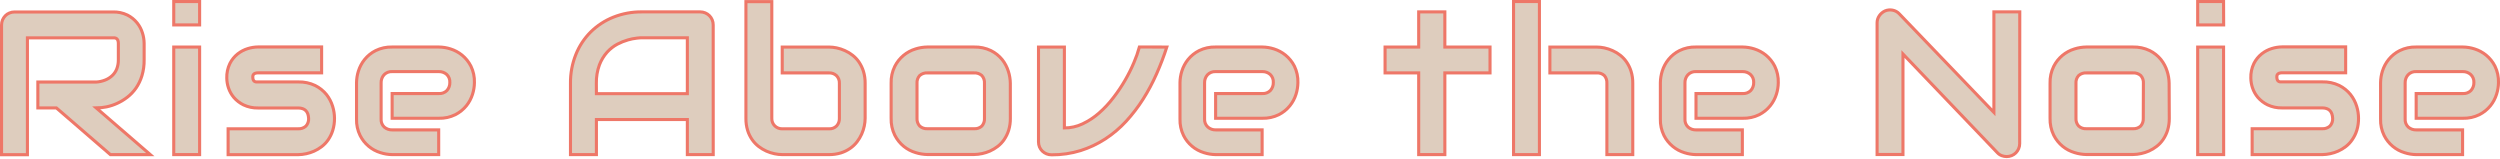
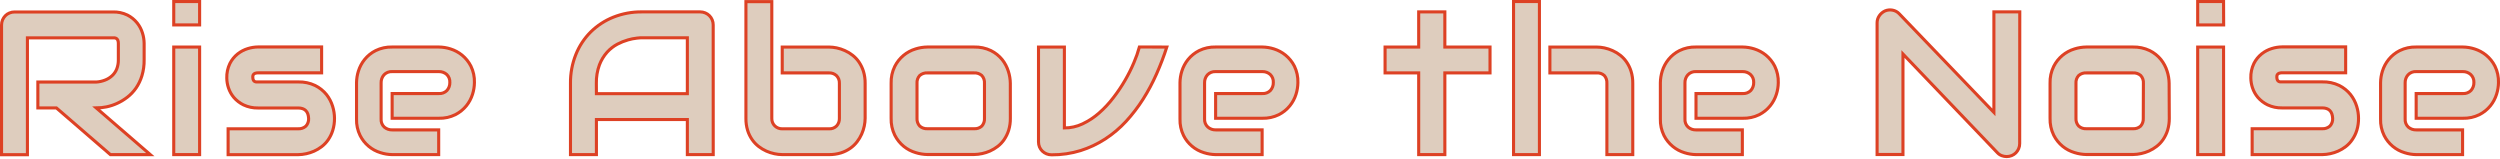
<svg xmlns="http://www.w3.org/2000/svg" viewBox="0 0 809.67 51.21">
-   <path d="M155.92,224.15a16.81,16.81,0,0,1-.71,5.12,14.54,14.54,0,0,1-1.91,4,13.77,13.77,0,0,1-2.79,2.95,16.48,16.48,0,0,1-3.3,2,16,16,0,0,1-3.48,1.15,17.35,17.35,0,0,1-3.31.35l17.5,15.12H145L127.5,239.71h-6v-8.38h18.95a9.41,9.41,0,0,0,2.89-.66,7,7,0,0,0,2.25-1.43,6,6,0,0,0,1.47-2.18,7.79,7.79,0,0,0,.51-2.91v-5.29a2.76,2.76,0,0,0-.17-1.08,1.39,1.39,0,0,0-.45-.55,1.63,1.63,0,0,0-.58-.21l-.57,0H118.12v37.84h-8.38v-42a4.32,4.32,0,0,1,.32-1.64,4.47,4.47,0,0,1,.89-1.35,3.86,3.86,0,0,1,1.34-.9,4.18,4.18,0,0,1,1.67-.33h31.81a10.07,10.07,0,0,1,4.74,1,9.6,9.6,0,0,1,3.14,2.54,9.77,9.77,0,0,1,1.74,3.31,11.39,11.39,0,0,1,.53,3.32Z" transform="translate(-109.24 -204.76)" fill="#decdbe" stroke="#ee7768" />
-   <path d="M173.89,212.83h-8.38v-7.57h8.38Zm0,42h-8.38V220h8.38Z" transform="translate(-109.24 -204.76)" fill="#decdbe" stroke="#ee7768" />
-   <path d="M217.57,243.06A12.69,12.69,0,0,1,217,247a11.2,11.2,0,0,1-1.45,3,9.85,9.85,0,0,1-2.09,2.22,12.65,12.65,0,0,1-2.5,1.5,13.24,13.24,0,0,1-5.17,1.13H183.12v-8.38h22.62a3.5,3.5,0,0,0,2.58-.87,3.41,3.41,0,0,0,.87-2.52q-.16-3.34-3.38-3.35h-13a10.52,10.52,0,0,1-4.71-1,9.82,9.82,0,0,1-3.14-2.42,9.43,9.43,0,0,1-1.74-3.13,10.47,10.47,0,0,1-.53-3.12,10.12,10.12,0,0,1,1-4.73,9.34,9.34,0,0,1,2.51-3.1,9.92,9.92,0,0,1,3.29-1.73,11.74,11.74,0,0,1,3.32-.53h20.59v8.38H192.88a3,3,0,0,0-1,.14,1.24,1.24,0,0,0-.55.39,1,1,0,0,0-.21.52,4.84,4.84,0,0,0,0,.53,1.84,1.84,0,0,0,.19.8,1,1,0,0,0,.4.42,1.29,1.29,0,0,0,.55.15h13.59a11.88,11.88,0,0,1,5.47,1.16,11,11,0,0,1,3.65,2.92,11.6,11.6,0,0,1,2,3.82A13.13,13.13,0,0,1,217.57,243.06Z" transform="translate(-109.24 -204.76)" fill="#decdbe" stroke="#ee7768" />
-   <path d="M262.89,231.53a12.85,12.85,0,0,1-.61,3.75,11.34,11.34,0,0,1-2,3.74,11,11,0,0,1-3.58,2.88,11.32,11.32,0,0,1-5.36,1.16H236.24v-8h15.12a3.37,3.37,0,0,0,2.64-1,3.79,3.79,0,0,0,.93-2.6,3.32,3.32,0,0,0-1-2.58,3.7,3.7,0,0,0-2.53-.93H236.24A3.34,3.34,0,0,0,233.6,229a3.74,3.74,0,0,0-.93,2.59v11.7a3.3,3.3,0,0,0,1,2.61,3.79,3.79,0,0,0,2.6.93h15.05v8H236.24a12.88,12.88,0,0,1-3.75-.62,10.93,10.93,0,0,1-6.62-5.56,11.29,11.29,0,0,1-1.16-5.36V231.53a12.91,12.91,0,0,1,.61-3.76,11.34,11.34,0,0,1,2-3.74,10.88,10.88,0,0,1,3.58-2.88,11.44,11.44,0,0,1,5.36-1.16h15.12a12.85,12.85,0,0,1,3.75.61,11.34,11.34,0,0,1,3.74,2,11.09,11.09,0,0,1,2.88,3.58A11.33,11.33,0,0,1,262.89,231.53Z" transform="translate(-109.24 -204.76)" fill="#decdbe" stroke="#ee7768" />
-   <path d="M340.23,254.83h-8.38V243.48H302.4v11.35H294V231.72a24.34,24.34,0,0,1,1.74-9.31,21.73,21.73,0,0,1,4.83-7.32,22.19,22.19,0,0,1,7.32-4.77,24.32,24.32,0,0,1,9.22-1.71H336a4.19,4.19,0,0,1,1.65.33,4.1,4.1,0,0,1,1.35.9,4,4,0,0,1,.9,1.35,4.13,4.13,0,0,1,.32,1.64ZM302.4,235.1h29.45V217H317.13c-.26,0-.8,0-1.63.11a17.21,17.21,0,0,0-2.87.57,18.08,18.08,0,0,0-3.43,1.38,12.37,12.37,0,0,0-3.32,2.58,13.39,13.39,0,0,0-2.5,4.11,16.31,16.31,0,0,0-1,6Z" transform="translate(-109.24 -204.76)" fill="#decdbe" stroke="#ee7768" />
-   <path d="M389.43,243.06a12.62,12.62,0,0,1-.28,2.52,13.12,13.12,0,0,1-.85,2.62,12.37,12.37,0,0,1-1.5,2.5,9.93,9.93,0,0,1-2.22,2.11,11.31,11.31,0,0,1-3,1.47,12.82,12.82,0,0,1-3.87.55H362.58a12.61,12.61,0,0,1-2.51-.28,13.2,13.2,0,0,1-2.63-.85,12.65,12.65,0,0,1-2.5-1.5,10.16,10.16,0,0,1-2.11-2.22,10.93,10.93,0,0,1-1.46-3,12.69,12.69,0,0,1-.55-3.89v-37.8h8.38v37.8a3.26,3.26,0,0,0,1,2.47,3.39,3.39,0,0,0,2.42.92h15.11a3.21,3.21,0,0,0,2.47-.94,3.42,3.42,0,0,0,.89-2.45V231.72a3.28,3.28,0,0,0-.94-2.47,3.37,3.37,0,0,0-2.42-.88H362.58V220h15.11a12.58,12.58,0,0,1,2.52.27,13.16,13.16,0,0,1,2.62.86,11.28,11.28,0,0,1,2.5,1.5,9.67,9.67,0,0,1,2.1,2.22,11.52,11.52,0,0,1,1.45,3,12.82,12.82,0,0,1,.55,3.87Z" transform="translate(-109.24 -204.76)" fill="#decdbe" stroke="#ee7768" />
-   <path d="M436.46,243.06a12.69,12.69,0,0,1-.55,3.89,11.5,11.5,0,0,1-1.45,3,9.85,9.85,0,0,1-2.09,2.22,12.65,12.65,0,0,1-2.5,1.5,13.24,13.24,0,0,1-5.17,1.13H409.58a13.36,13.36,0,0,1-3.8-.62,11.06,11.06,0,0,1-3.82-2,11.23,11.23,0,0,1-2.93-3.64,11.68,11.68,0,0,1-1.18-5.5V231.72a11.54,11.54,0,0,1,1.18-5.46,11.14,11.14,0,0,1,6.75-5.66,13.32,13.32,0,0,1,3.8-.61H424.7a11.88,11.88,0,0,1,5.47,1.16,10.91,10.91,0,0,1,3.65,2.92,11.65,11.65,0,0,1,2,3.81,13.25,13.25,0,0,1,.63,3.84Zm-8.38-11.28a3.41,3.41,0,0,0-.87-2.57,3.48,3.48,0,0,0-2.51-.84H409.65a3.49,3.49,0,0,0-2.55.85,3.35,3.35,0,0,0-.87,2.5v11.34a3.41,3.41,0,0,0,.87,2.52,3.46,3.46,0,0,0,2.55.87H424.7a3.38,3.38,0,0,0,2.54-.87,3.49,3.49,0,0,0,.84-2.52Z" transform="translate(-109.24 -204.76)" fill="#decdbe" stroke="#ee7768" />
-   <path d="M487.13,220a85.87,85.87,0,0,1-3.32,8.7,63.11,63.11,0,0,1-4.36,8.17,51.44,51.44,0,0,1-5.51,7.19,35.44,35.44,0,0,1-6.74,5.7,32.74,32.74,0,0,1-8,3.77,31.18,31.18,0,0,1-9.4,1.37,4.28,4.28,0,0,1-1.64-.32,4.33,4.33,0,0,1-1.36-.89,4.07,4.07,0,0,1-.9-1.32,4.19,4.19,0,0,1-.32-1.63V220h8.38v26.2a13.71,13.71,0,0,0,5.88-1.32,23,23,0,0,0,5.33-3.5,33.85,33.85,0,0,0,4.66-5,50,50,0,0,0,3.82-5.68,50.69,50.69,0,0,0,2.85-5.72,37.91,37.91,0,0,0,1.76-5Z" transform="translate(-109.24 -204.76)" fill="#decdbe" stroke="#ee7768" />
-   <path d="M529.59,231.53a13.19,13.19,0,0,1-.61,3.75,11.19,11.19,0,0,1-2,3.74,10.94,10.94,0,0,1-3.57,2.88,11.36,11.36,0,0,1-5.37,1.16H502.94v-8h15.11a3.37,3.37,0,0,0,2.64-1,3.75,3.75,0,0,0,.94-2.6,3.3,3.3,0,0,0-1-2.58,3.68,3.68,0,0,0-2.53-.93H502.94a3.38,3.38,0,0,0-2.65,1.05,3.74,3.74,0,0,0-.93,2.59v11.7a3.3,3.3,0,0,0,1.05,2.61,3.76,3.76,0,0,0,2.59.93h15v8H502.94a13,13,0,0,1-3.76-.62,10.93,10.93,0,0,1-6.62-5.56,11.41,11.41,0,0,1-1.16-5.36V231.53a12.91,12.91,0,0,1,.61-3.76,11.34,11.34,0,0,1,2-3.74,11.09,11.09,0,0,1,3.58-2.88,11.46,11.46,0,0,1,5.37-1.16h15.11a13,13,0,0,1,3.76.61,11.3,11.3,0,0,1,3.73,2,11.12,11.12,0,0,1,2.89,3.58A11.46,11.46,0,0,1,529.59,231.53Z" transform="translate(-109.24 -204.76)" fill="#decdbe" stroke="#ee7768" />
-   <path d="M591.81,228.37H577.18v26.46h-8.47V228.37H557.82V220h10.89V208.61h8.47V220h14.63Z" transform="translate(-109.24 -204.76)" fill="#decdbe" stroke="#ee7768" />
-   <path d="M607.81,254.83h-8.38V205.26h8.38Zm30.23,0h-8.38V231.72a3.42,3.42,0,0,0-.84-2.5,3.34,3.34,0,0,0-2.51-.85H611.2V220h15.11a12.49,12.49,0,0,1,2.51.27,13,13,0,0,1,2.63.86,11.76,11.76,0,0,1,2.5,1.5,9.85,9.85,0,0,1,2.09,2.22,11.21,11.21,0,0,1,1.45,3,12.52,12.52,0,0,1,.55,3.87Z" transform="translate(-109.24 -204.76)" fill="#decdbe" stroke="#ee7768" />
-   <path d="M685.17,231.53a12.85,12.85,0,0,1-.61,3.75,11.34,11.34,0,0,1-2,3.74A11.09,11.09,0,0,1,679,241.9a11.33,11.33,0,0,1-5.37,1.16H658.52v-8h15.11a3.41,3.41,0,0,0,2.65-1,3.79,3.79,0,0,0,.93-2.6,3.3,3.3,0,0,0-1.05-2.58,3.68,3.68,0,0,0-2.53-.93H658.52a3.34,3.34,0,0,0-2.64,1.05,3.7,3.7,0,0,0-.94,2.59v11.7a3.3,3.3,0,0,0,1,2.61,3.76,3.76,0,0,0,2.59.93h15v8H658.52a12.88,12.88,0,0,1-3.75-.62,10.89,10.89,0,0,1-3.74-2,11,11,0,0,1-2.89-3.58,11.41,11.41,0,0,1-1.16-5.36V231.53a13.25,13.25,0,0,1,.61-3.76,11.19,11.19,0,0,1,2-3.74,10.94,10.94,0,0,1,3.57-2.88,11.46,11.46,0,0,1,5.37-1.16h15.11a13,13,0,0,1,3.76.61,11.34,11.34,0,0,1,3.74,2,11.09,11.09,0,0,1,2.88,3.58A11.46,11.46,0,0,1,685.17,231.53Z" transform="translate(-109.24 -204.76)" fill="#decdbe" stroke="#ee7768" />
-   <path d="M763.35,251.25a4,4,0,0,1-.34,1.67,4.38,4.38,0,0,1-.9,1.34,4.13,4.13,0,0,1-1.34.89,4.32,4.32,0,0,1-1.64.32,4.62,4.62,0,0,1-1.57-.29,3.66,3.66,0,0,1-1.4-.93l-30.61-32v32.55h-8.38V212.19a4,4,0,0,1,.72-2.34,4.53,4.53,0,0,1,1.86-1.56,4.28,4.28,0,0,1,2.45-.24,3.93,3.93,0,0,1,2.15,1.18L755,241.16V208.61h8.38Z" transform="translate(-109.24 -204.76)" fill="#decdbe" stroke="#ee7768" />
-   <path d="M811.8,243.06a12.69,12.69,0,0,1-.55,3.89,11.2,11.2,0,0,1-1.45,3,9.85,9.85,0,0,1-2.09,2.22,12.65,12.65,0,0,1-2.5,1.5,13.24,13.24,0,0,1-5.17,1.13H784.92a13.36,13.36,0,0,1-3.8-.62,11.06,11.06,0,0,1-3.82-2,11.23,11.23,0,0,1-2.93-3.64,11.68,11.68,0,0,1-1.18-5.5V231.72a11.54,11.54,0,0,1,1.18-5.46,11.14,11.14,0,0,1,6.75-5.66,13.32,13.32,0,0,1,3.8-.61H800a11.88,11.88,0,0,1,5.47,1.16,10.91,10.91,0,0,1,3.65,2.92,11.65,11.65,0,0,1,2,3.81,13.25,13.25,0,0,1,.63,3.84Zm-8.38-11.28a3.41,3.41,0,0,0-.87-2.57,3.48,3.48,0,0,0-2.51-.84H785a3.49,3.49,0,0,0-2.55.85,3.35,3.35,0,0,0-.87,2.5v11.34a3.41,3.41,0,0,0,.87,2.52,3.46,3.46,0,0,0,2.55.87h15a3.38,3.38,0,0,0,2.54-.87,3.49,3.49,0,0,0,.84-2.52Z" transform="translate(-109.24 -204.76)" fill="#decdbe" stroke="#ee7768" />
-   <path d="M829.41,212.83H821v-7.57h8.38Zm0,42H821V220h8.38Z" transform="translate(-109.24 -204.76)" fill="#decdbe" stroke="#ee7768" />
-   <path d="M873.09,243.06a12.69,12.69,0,0,1-.55,3.89,11.2,11.2,0,0,1-1.45,3A9.85,9.85,0,0,1,869,252.2a12.65,12.65,0,0,1-2.5,1.5,13.24,13.24,0,0,1-5.17,1.13H838.64v-8.38h22.62a3.5,3.5,0,0,0,2.58-.87,3.41,3.41,0,0,0,.87-2.52c-.11-2.23-1.23-3.35-3.38-3.35h-13a10.52,10.52,0,0,1-4.71-1,9.93,9.93,0,0,1-3.14-2.42,9.43,9.43,0,0,1-1.74-3.13,10.47,10.47,0,0,1-.53-3.12,10.12,10.12,0,0,1,1-4.73,9.46,9.46,0,0,1,2.51-3.1,9.92,9.92,0,0,1,3.29-1.73,11.74,11.74,0,0,1,3.32-.53h20.59v8.38H848.4a3,3,0,0,0-1,.14,1.24,1.24,0,0,0-.55.39,1,1,0,0,0-.21.52,4.84,4.84,0,0,0,0,.53,2,2,0,0,0,.19.8.93.93,0,0,0,.41.42,1.21,1.21,0,0,0,.54.15h13.59a11.93,11.93,0,0,1,5.48,1.16,11.1,11.1,0,0,1,3.64,2.92,11.6,11.6,0,0,1,2,3.82A13.13,13.13,0,0,1,873.09,243.06Z" transform="translate(-109.24 -204.76)" fill="#decdbe" stroke="#ee7768" />
-   <path d="M918.42,231.53a12.88,12.88,0,0,1-.62,3.75,11.34,11.34,0,0,1-2,3.74,11,11,0,0,1-3.58,2.88,11.32,11.32,0,0,1-5.36,1.16H891.76v-8h15.12a3.37,3.37,0,0,0,2.64-1,3.79,3.79,0,0,0,.94-2.6,3.3,3.3,0,0,0-1.05-2.58,3.68,3.68,0,0,0-2.53-.93H891.76a3.34,3.34,0,0,0-2.64,1.05,3.74,3.74,0,0,0-.93,2.59v11.7a3.33,3.33,0,0,0,1,2.61,3.79,3.79,0,0,0,2.6.93h15v8H891.76a12.88,12.88,0,0,1-3.75-.62,10.93,10.93,0,0,1-6.62-5.56,11.29,11.29,0,0,1-1.16-5.36V231.53a12.91,12.91,0,0,1,.61-3.76,11.34,11.34,0,0,1,2-3.74,11,11,0,0,1,3.58-2.88,11.44,11.44,0,0,1,5.36-1.16h15.12a12.85,12.85,0,0,1,3.75.61,11.34,11.34,0,0,1,3.74,2,11.09,11.09,0,0,1,2.88,3.58A11.33,11.33,0,0,1,918.42,231.53Z" transform="translate(-109.24 -204.76)" fill="#decdbe" stroke="#ee7768" />
+   <path d="M155.92,224.15a16.81,16.81,0,0,1-.71,5.12,14.54,14.54,0,0,1-1.91,4,13.77,13.77,0,0,1-2.79,2.95,16.48,16.48,0,0,1-3.3,2,16,16,0,0,1-3.48,1.15,17.35,17.35,0,0,1-3.31.35l17.5,15.12H145L127.5,239.71h-6v-8.38h18.95a9.41,9.41,0,0,0,2.89-.66,7,7,0,0,0,2.25-1.43,6,6,0,0,0,1.47-2.18,7.79,7.79,0,0,0,.51-2.91v-5.29a2.76,2.76,0,0,0-.17-1.08,1.39,1.39,0,0,0-.45-.55,1.63,1.63,0,0,0-.58-.21l-.57,0H118.12v37.84h-8.38v-42a4.32,4.32,0,0,1,.32-1.64,4.47,4.47,0,0,1,.89-1.35,3.86,3.86,0,0,1,1.34-.9,4.18,4.18,0,0,1,1.67-.33h31.81a10.07,10.07,0,0,1,4.74,1,9.6,9.6,0,0,1,3.14,2.54,9.77,9.77,0,0,1,1.74,3.31,11.39,11.39,0,0,1,.53,3.32Z" transform="translate(-109.24 -204.76)" fill="#decdbe" stroke="#DD4124" />
+   <path d="M173.89,212.83h-8.38v-7.57h8.38Zm0,42h-8.38V220h8.38Z" transform="translate(-109.24 -204.76)" fill="#decdbe" stroke="#DD4124" />
+   <path d="M217.57,243.06A12.69,12.69,0,0,1,217,247a11.2,11.2,0,0,1-1.45,3,9.85,9.85,0,0,1-2.09,2.22,12.65,12.65,0,0,1-2.5,1.5,13.24,13.24,0,0,1-5.17,1.13H183.12v-8.38h22.62a3.5,3.5,0,0,0,2.58-.87,3.41,3.41,0,0,0,.87-2.52q-.16-3.34-3.38-3.35h-13a10.52,10.52,0,0,1-4.71-1,9.82,9.82,0,0,1-3.14-2.42,9.43,9.43,0,0,1-1.74-3.13,10.47,10.47,0,0,1-.53-3.12,10.12,10.12,0,0,1,1-4.73,9.34,9.34,0,0,1,2.51-3.1,9.92,9.92,0,0,1,3.29-1.73,11.74,11.74,0,0,1,3.32-.53h20.59v8.38H192.88a3,3,0,0,0-1,.14,1.24,1.24,0,0,0-.55.39,1,1,0,0,0-.21.52,4.84,4.84,0,0,0,0,.53,1.84,1.84,0,0,0,.19.8,1,1,0,0,0,.4.42,1.29,1.29,0,0,0,.55.15h13.59a11.88,11.88,0,0,1,5.47,1.16,11,11,0,0,1,3.65,2.92,11.6,11.6,0,0,1,2,3.82A13.13,13.13,0,0,1,217.57,243.06Z" transform="translate(-109.24 -204.76)" fill="#decdbe" stroke="#DD4124" />
+   <path d="M262.89,231.53a12.85,12.85,0,0,1-.61,3.75,11.34,11.34,0,0,1-2,3.74,11,11,0,0,1-3.58,2.88,11.32,11.32,0,0,1-5.36,1.16H236.24v-8h15.12a3.37,3.37,0,0,0,2.64-1,3.79,3.79,0,0,0,.93-2.6,3.32,3.32,0,0,0-1-2.58,3.7,3.7,0,0,0-2.53-.93H236.24A3.34,3.34,0,0,0,233.6,229a3.74,3.74,0,0,0-.93,2.59v11.7a3.3,3.3,0,0,0,1,2.61,3.79,3.79,0,0,0,2.6.93h15.05v8H236.24a12.88,12.88,0,0,1-3.75-.62,10.93,10.93,0,0,1-6.62-5.56,11.29,11.29,0,0,1-1.16-5.36V231.53a12.91,12.91,0,0,1,.61-3.76,11.34,11.34,0,0,1,2-3.74,10.88,10.88,0,0,1,3.58-2.88,11.44,11.44,0,0,1,5.36-1.16h15.12a12.85,12.85,0,0,1,3.75.61,11.34,11.34,0,0,1,3.74,2,11.09,11.09,0,0,1,2.88,3.58A11.33,11.33,0,0,1,262.89,231.53Z" transform="translate(-109.24 -204.76)" fill="#decdbe" stroke="#DD4124" />
+   <path d="M340.23,254.83h-8.38V243.48H302.4v11.35H294V231.72a24.34,24.34,0,0,1,1.74-9.31,21.73,21.73,0,0,1,4.83-7.32,22.19,22.19,0,0,1,7.32-4.77,24.32,24.32,0,0,1,9.22-1.71H336a4.19,4.19,0,0,1,1.65.33,4.1,4.1,0,0,1,1.35.9,4,4,0,0,1,.9,1.35,4.13,4.13,0,0,1,.32,1.64ZM302.4,235.1h29.45V217H317.13c-.26,0-.8,0-1.63.11a17.21,17.21,0,0,0-2.87.57,18.08,18.08,0,0,0-3.43,1.38,12.37,12.37,0,0,0-3.32,2.58,13.39,13.39,0,0,0-2.5,4.11,16.31,16.31,0,0,0-1,6Z" transform="translate(-109.24 -204.76)" fill="#decdbe" stroke="#DD4124" />
+   <path d="M389.43,243.06a12.62,12.62,0,0,1-.28,2.52,13.12,13.12,0,0,1-.85,2.62,12.37,12.37,0,0,1-1.5,2.5,9.93,9.93,0,0,1-2.22,2.11,11.31,11.31,0,0,1-3,1.47,12.82,12.82,0,0,1-3.87.55H362.58a12.61,12.61,0,0,1-2.51-.28,13.2,13.2,0,0,1-2.63-.85,12.65,12.65,0,0,1-2.5-1.5,10.16,10.16,0,0,1-2.11-2.22,10.93,10.93,0,0,1-1.46-3,12.69,12.69,0,0,1-.55-3.89v-37.8h8.38v37.8a3.26,3.26,0,0,0,1,2.47,3.39,3.39,0,0,0,2.42.92h15.11a3.21,3.21,0,0,0,2.47-.94,3.42,3.42,0,0,0,.89-2.45V231.72a3.28,3.28,0,0,0-.94-2.47,3.37,3.37,0,0,0-2.42-.88H362.58V220h15.11a12.58,12.58,0,0,1,2.52.27,13.16,13.16,0,0,1,2.62.86,11.28,11.28,0,0,1,2.5,1.5,9.67,9.67,0,0,1,2.1,2.22,11.52,11.52,0,0,1,1.45,3,12.82,12.82,0,0,1,.55,3.87Z" transform="translate(-109.24 -204.76)" fill="#decdbe" stroke="#DD4124" />
+   <path d="M436.46,243.06a12.69,12.69,0,0,1-.55,3.89,11.5,11.5,0,0,1-1.45,3,9.85,9.85,0,0,1-2.09,2.22,12.65,12.65,0,0,1-2.5,1.5,13.24,13.24,0,0,1-5.17,1.13H409.58a13.36,13.36,0,0,1-3.8-.62,11.06,11.06,0,0,1-3.82-2,11.23,11.23,0,0,1-2.93-3.64,11.68,11.68,0,0,1-1.18-5.5V231.72a11.54,11.54,0,0,1,1.18-5.46,11.14,11.14,0,0,1,6.75-5.66,13.32,13.32,0,0,1,3.8-.61H424.7a11.88,11.88,0,0,1,5.47,1.16,10.91,10.91,0,0,1,3.65,2.92,11.65,11.65,0,0,1,2,3.81,13.25,13.25,0,0,1,.63,3.84Zm-8.38-11.28a3.41,3.41,0,0,0-.87-2.57,3.48,3.48,0,0,0-2.51-.84H409.65a3.49,3.49,0,0,0-2.55.85,3.35,3.35,0,0,0-.87,2.5v11.34a3.41,3.41,0,0,0,.87,2.52,3.46,3.46,0,0,0,2.55.87H424.7a3.38,3.38,0,0,0,2.54-.87,3.49,3.49,0,0,0,.84-2.52Z" transform="translate(-109.24 -204.76)" fill="#decdbe" stroke="#DD4124" />
+   <path d="M487.13,220a85.87,85.87,0,0,1-3.32,8.7,63.11,63.11,0,0,1-4.36,8.17,51.44,51.44,0,0,1-5.51,7.19,35.44,35.44,0,0,1-6.74,5.7,32.74,32.74,0,0,1-8,3.77,31.18,31.18,0,0,1-9.4,1.37,4.28,4.28,0,0,1-1.64-.32,4.33,4.33,0,0,1-1.36-.89,4.07,4.07,0,0,1-.9-1.32,4.19,4.19,0,0,1-.32-1.63V220h8.38v26.2a13.71,13.71,0,0,0,5.88-1.32,23,23,0,0,0,5.33-3.5,33.85,33.85,0,0,0,4.66-5,50,50,0,0,0,3.82-5.68,50.69,50.69,0,0,0,2.85-5.72,37.91,37.91,0,0,0,1.76-5Z" transform="translate(-109.24 -204.76)" fill="#decdbe" stroke="#DD4124" />
+   <path d="M529.59,231.53a13.19,13.19,0,0,1-.61,3.75,11.19,11.19,0,0,1-2,3.74,10.94,10.94,0,0,1-3.57,2.88,11.36,11.36,0,0,1-5.37,1.16H502.94v-8h15.11a3.37,3.37,0,0,0,2.64-1,3.75,3.75,0,0,0,.94-2.6,3.3,3.3,0,0,0-1-2.58,3.68,3.68,0,0,0-2.53-.93H502.94a3.38,3.38,0,0,0-2.65,1.05,3.74,3.74,0,0,0-.93,2.59v11.7a3.3,3.3,0,0,0,1.05,2.61,3.76,3.76,0,0,0,2.59.93h15v8H502.94a13,13,0,0,1-3.76-.62,10.93,10.93,0,0,1-6.62-5.56,11.41,11.41,0,0,1-1.16-5.36V231.53a12.91,12.91,0,0,1,.61-3.76,11.34,11.34,0,0,1,2-3.74,11.09,11.09,0,0,1,3.58-2.88,11.46,11.46,0,0,1,5.37-1.16h15.11a13,13,0,0,1,3.76.61,11.3,11.3,0,0,1,3.73,2,11.12,11.12,0,0,1,2.89,3.58A11.46,11.46,0,0,1,529.59,231.53Z" transform="translate(-109.24 -204.76)" fill="#decdbe" stroke="#DD4124" />
+   <path d="M591.81,228.37H577.18v26.46h-8.47V228.37H557.82V220h10.89V208.61h8.47V220h14.63Z" transform="translate(-109.24 -204.76)" fill="#decdbe" stroke="#DD4124" />
+   <path d="M607.81,254.83h-8.38V205.26h8.38Zm30.23,0h-8.38V231.72a3.42,3.42,0,0,0-.84-2.5,3.34,3.34,0,0,0-2.51-.85H611.2V220h15.11a12.49,12.49,0,0,1,2.51.27,13,13,0,0,1,2.63.86,11.76,11.76,0,0,1,2.5,1.5,9.85,9.85,0,0,1,2.09,2.22,11.21,11.21,0,0,1,1.45,3,12.52,12.52,0,0,1,.55,3.87Z" transform="translate(-109.24 -204.76)" fill="#decdbe" stroke="#DD4124" />
+   <path d="M685.17,231.53a12.85,12.85,0,0,1-.61,3.75,11.34,11.34,0,0,1-2,3.74A11.09,11.09,0,0,1,679,241.9a11.33,11.33,0,0,1-5.37,1.16H658.52v-8h15.11a3.41,3.41,0,0,0,2.65-1,3.79,3.79,0,0,0,.93-2.6,3.3,3.3,0,0,0-1.05-2.58,3.68,3.68,0,0,0-2.53-.93H658.52a3.34,3.34,0,0,0-2.64,1.05,3.7,3.7,0,0,0-.94,2.59v11.7a3.3,3.3,0,0,0,1,2.61,3.76,3.76,0,0,0,2.59.93h15v8H658.52a12.88,12.88,0,0,1-3.75-.62,10.89,10.89,0,0,1-3.74-2,11,11,0,0,1-2.89-3.58,11.41,11.41,0,0,1-1.16-5.36V231.53a13.25,13.25,0,0,1,.61-3.76,11.19,11.19,0,0,1,2-3.74,10.94,10.94,0,0,1,3.57-2.88,11.46,11.46,0,0,1,5.37-1.16h15.11a13,13,0,0,1,3.76.61,11.34,11.34,0,0,1,3.74,2,11.09,11.09,0,0,1,2.88,3.58A11.46,11.46,0,0,1,685.17,231.53Z" transform="translate(-109.24 -204.76)" fill="#decdbe" stroke="#DD4124" />
+   <path d="M763.35,251.25a4,4,0,0,1-.34,1.67,4.38,4.38,0,0,1-.9,1.34,4.13,4.13,0,0,1-1.34.89,4.32,4.32,0,0,1-1.64.32,4.62,4.62,0,0,1-1.57-.29,3.66,3.66,0,0,1-1.4-.93l-30.61-32v32.55h-8.38V212.19a4,4,0,0,1,.72-2.34,4.53,4.53,0,0,1,1.86-1.56,4.28,4.28,0,0,1,2.45-.24,3.93,3.93,0,0,1,2.15,1.18L755,241.16V208.61h8.38Z" transform="translate(-109.24 -204.76)" fill="#decdbe" stroke="#DD4124" />
+   <path d="M811.8,243.06a12.69,12.69,0,0,1-.55,3.89,11.2,11.2,0,0,1-1.45,3,9.85,9.85,0,0,1-2.09,2.22,12.65,12.65,0,0,1-2.5,1.5,13.24,13.24,0,0,1-5.17,1.13H784.92a13.36,13.36,0,0,1-3.8-.62,11.06,11.06,0,0,1-3.82-2,11.23,11.23,0,0,1-2.93-3.64,11.68,11.68,0,0,1-1.18-5.5V231.72a11.54,11.54,0,0,1,1.18-5.46,11.14,11.14,0,0,1,6.75-5.66,13.32,13.32,0,0,1,3.8-.61H800a11.88,11.88,0,0,1,5.47,1.16,10.91,10.91,0,0,1,3.65,2.92,11.65,11.65,0,0,1,2,3.81,13.25,13.25,0,0,1,.63,3.84Zm-8.38-11.28a3.41,3.41,0,0,0-.87-2.57,3.48,3.48,0,0,0-2.51-.84H785a3.49,3.49,0,0,0-2.55.85,3.35,3.35,0,0,0-.87,2.5v11.34a3.41,3.41,0,0,0,.87,2.52,3.46,3.46,0,0,0,2.55.87h15a3.38,3.38,0,0,0,2.54-.87,3.49,3.49,0,0,0,.84-2.52Z" transform="translate(-109.24 -204.76)" fill="#decdbe" stroke="#DD4124" />
+   <path d="M829.41,212.83H821v-7.57h8.38Zm0,42H821V220h8.38Z" transform="translate(-109.24 -204.76)" fill="#decdbe" stroke="#DD4124" />
+   <path d="M873.09,243.06a12.69,12.69,0,0,1-.55,3.89,11.2,11.2,0,0,1-1.45,3A9.85,9.85,0,0,1,869,252.2a12.65,12.65,0,0,1-2.5,1.5,13.24,13.24,0,0,1-5.17,1.13H838.64v-8.38h22.62a3.5,3.5,0,0,0,2.58-.87,3.41,3.41,0,0,0,.87-2.52c-.11-2.23-1.23-3.35-3.38-3.35h-13a10.52,10.52,0,0,1-4.71-1,9.93,9.93,0,0,1-3.14-2.42,9.43,9.43,0,0,1-1.74-3.13,10.47,10.47,0,0,1-.53-3.12,10.12,10.12,0,0,1,1-4.73,9.46,9.46,0,0,1,2.51-3.1,9.92,9.92,0,0,1,3.29-1.73,11.74,11.74,0,0,1,3.32-.53h20.59v8.38H848.4a3,3,0,0,0-1,.14,1.24,1.24,0,0,0-.55.39,1,1,0,0,0-.21.52,4.84,4.84,0,0,0,0,.53,2,2,0,0,0,.19.8.93.93,0,0,0,.41.42,1.21,1.21,0,0,0,.54.15h13.59a11.93,11.93,0,0,1,5.48,1.16,11.1,11.1,0,0,1,3.64,2.92,11.6,11.6,0,0,1,2,3.82A13.13,13.13,0,0,1,873.09,243.06Z" transform="translate(-109.24 -204.76)" fill="#decdbe" stroke="#DD4124" />
+   <path d="M918.42,231.53a12.88,12.88,0,0,1-.62,3.75,11.34,11.34,0,0,1-2,3.74,11,11,0,0,1-3.58,2.88,11.32,11.32,0,0,1-5.36,1.16H891.76v-8h15.12a3.37,3.37,0,0,0,2.64-1,3.79,3.79,0,0,0,.94-2.6,3.3,3.3,0,0,0-1.05-2.58,3.68,3.68,0,0,0-2.53-.93H891.76a3.34,3.34,0,0,0-2.64,1.05,3.74,3.74,0,0,0-.93,2.59v11.7a3.33,3.33,0,0,0,1,2.61,3.79,3.79,0,0,0,2.6.93h15v8H891.76a12.88,12.88,0,0,1-3.75-.62,10.93,10.93,0,0,1-6.62-5.56,11.29,11.29,0,0,1-1.16-5.36V231.53a12.91,12.91,0,0,1,.61-3.76,11.34,11.34,0,0,1,2-3.74,11,11,0,0,1,3.58-2.88,11.44,11.44,0,0,1,5.36-1.16h15.12a12.85,12.85,0,0,1,3.75.61,11.34,11.34,0,0,1,3.74,2,11.09,11.09,0,0,1,2.88,3.58A11.33,11.33,0,0,1,918.42,231.53Z" transform="translate(-109.24 -204.76)" fill="#decdbe" stroke="#DD4124" />
</svg>
